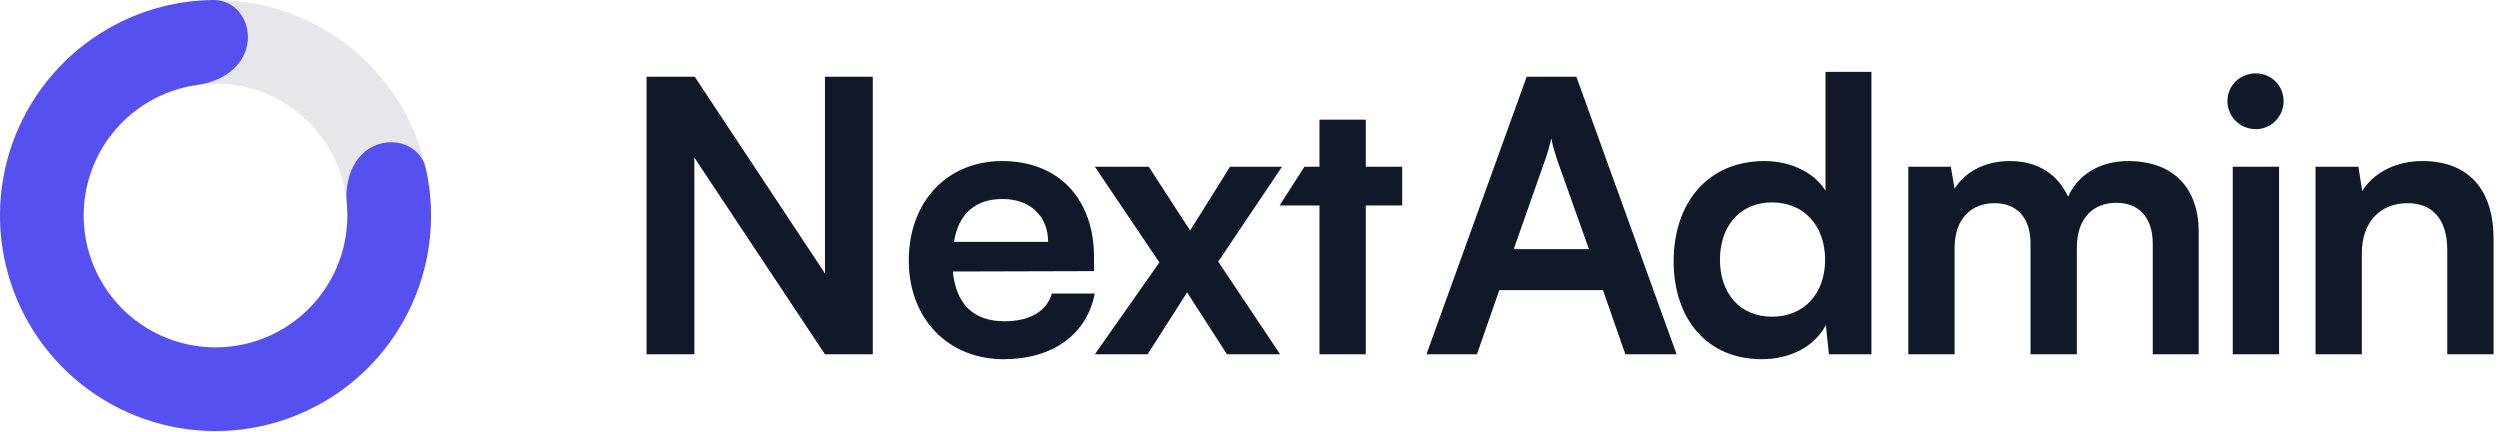
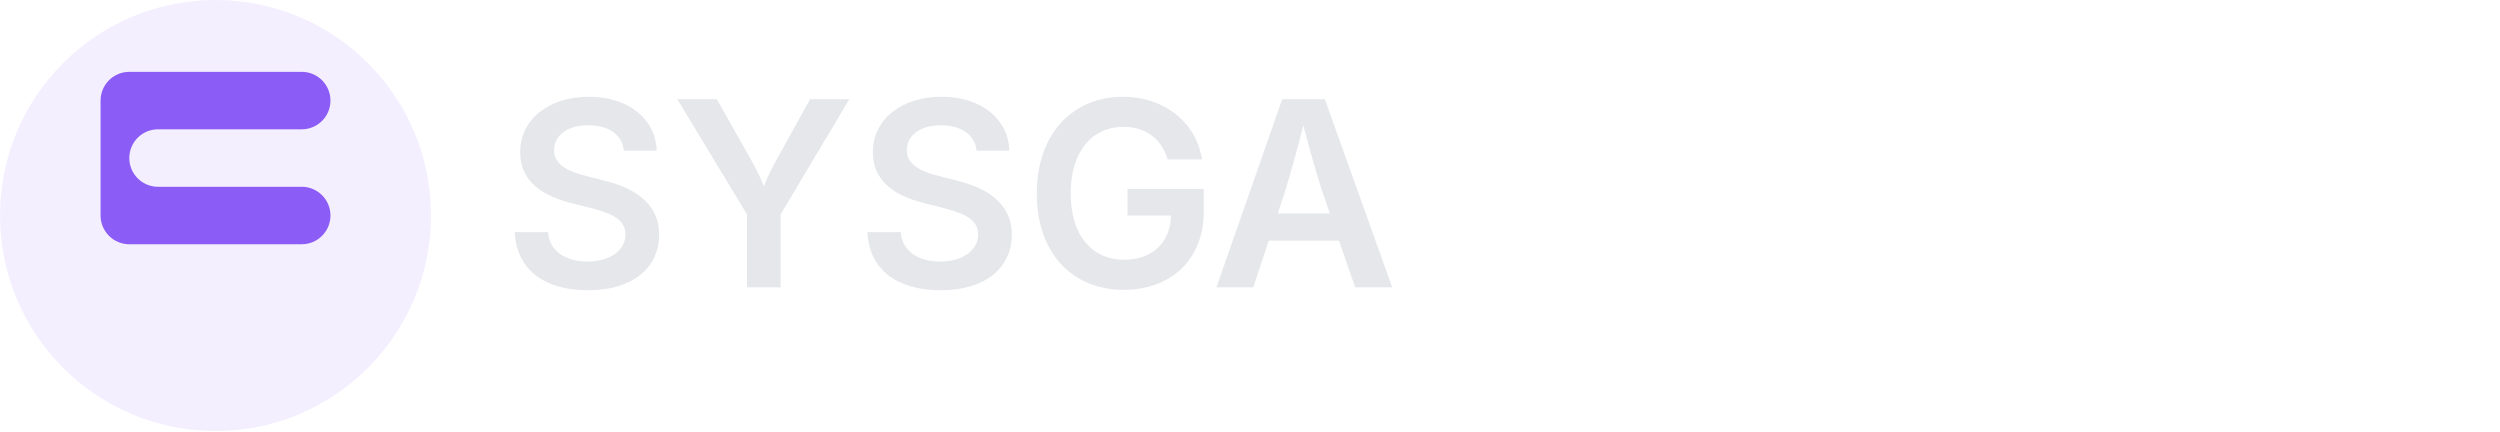
<svg xmlns="http://www.w3.org/2000/svg" width="174" height="30" viewBox="0 0 174 30" fill="none">
-   <path d="M30 15C30 23.284 23.284 30 15 30C6.716 30 0 23.284 0 15C0 6.716 6.716 0 15 0C23.284 0 30 6.716 30 15ZM5.822 15C5.822 20.069 9.931 24.178 15 24.178C20.069 24.178 24.178 20.069 24.178 15C24.178 9.931 20.069 5.822 15 5.822C9.931 5.822 5.822 9.931 5.822 15Z" fill="#E5E7EB" />
-   <path d="M26.071 10.145C27.543 9.499 29.291 10.169 29.641 11.738C30.151 14.027 30.12 16.418 29.532 18.716C28.703 21.961 26.811 24.835 24.158 26.88C21.506 28.924 18.245 30.023 14.896 30C11.547 29.977 8.302 28.833 5.678 26.752C3.054 24.671 1.203 21.771 0.418 18.515C-0.367 15.259 -0.04 11.835 1.348 8.786C2.735 5.738 5.103 3.242 8.073 1.695C10.178 0.6 12.499 0.025 14.844 0.001C16.451 -0.016 17.501 1.534 17.208 3.114C16.914 4.695 15.372 5.69 13.778 5.904C12.732 6.044 11.711 6.365 10.762 6.859C8.944 7.806 7.495 9.333 6.647 11.198C5.798 13.063 5.597 15.159 6.078 17.151C6.558 19.143 7.691 20.917 9.296 22.191C10.902 23.464 12.887 24.164 14.937 24.178C16.986 24.192 18.981 23.52 20.604 22.269C22.227 21.018 23.384 19.259 23.892 17.274C24.157 16.237 24.237 15.17 24.136 14.119C23.981 12.519 24.599 10.79 26.071 10.145Z" fill="#5750F1" />
-   <path d="M48.329 24.657H45V5.343H48.355L57.417 19.029V5.343H60.746V24.657H57.417L48.329 10.971V24.657Z" fill="#111928" />
-   <path d="M69.856 25C65.973 25 63.251 22.173 63.251 18.131C63.251 14.036 65.92 11.209 69.751 11.209C73.661 11.209 76.144 13.824 76.144 17.893V18.87L66.316 18.897C66.554 21.195 67.769 22.358 69.909 22.358C71.679 22.358 72.842 21.671 73.212 20.429H76.197C75.642 23.283 73.264 25 69.856 25ZM69.777 13.851C67.875 13.851 66.712 14.881 66.395 16.836H72.948C72.948 15.04 71.706 13.851 69.777 13.851Z" fill="#111928" />
-   <path d="M79.874 24.657H76.202L80.693 18.263L76.202 11.605H79.954L82.833 16.044L85.608 11.605H89.227L84.788 18.21L89.095 24.657H85.396L82.622 20.35L79.874 24.657Z" fill="#111928" />
-   <path d="M95.058 24.657H91.835V14.3H89.06L90.787 11.605H91.835V8.329H95.058V11.605H97.594V14.3H95.058V24.657Z" fill="#111928" />
-   <path d="M102.795 24.657H99.281L106.256 5.343H109.717L116.692 24.657H113.125L111.566 20.192H104.354L102.795 24.657ZM107.55 11.103L105.357 17.338H110.589L108.369 11.103C108.211 10.601 108.026 10.02 107.973 9.624C107.894 9.993 107.735 10.575 107.55 11.103Z" fill="#111928" />
-   <path d="M122.615 25C118.837 25 116.486 22.226 116.486 18.184C116.486 14.115 118.864 11.209 122.8 11.209C124.623 11.209 126.235 11.975 127.054 13.27V5H130.251V24.657H127.292L127.08 22.622C126.288 24.128 124.597 25 122.615 25ZM123.329 22.041C125.574 22.041 127.027 20.429 127.027 18.078C127.027 15.727 125.574 14.088 123.329 14.088C121.083 14.088 119.709 15.753 119.709 18.078C119.709 20.403 121.083 22.041 123.329 22.041Z" fill="#111928" />
-   <path d="M136.04 24.657H132.817V11.605H135.776L136.04 13.137C136.701 12.054 138.022 11.209 139.898 11.209C141.879 11.209 143.253 12.186 143.94 13.692C144.6 12.186 146.133 11.209 148.114 11.209C151.285 11.209 153.028 13.111 153.028 16.123V24.657H149.832V16.968C149.832 15.092 148.828 14.115 147.295 14.115C145.736 14.115 144.548 15.119 144.548 17.259V24.657H141.324V16.942C141.324 15.119 140.347 14.141 138.814 14.141C137.282 14.141 136.04 15.145 136.04 17.259V24.657Z" fill="#111928" />
-   <path d="M157.012 8.989C155.902 8.989 155.03 8.118 155.03 7.034C155.03 5.951 155.902 5.106 157.012 5.106C158.068 5.106 158.94 5.951 158.94 7.034C158.94 8.118 158.068 8.989 157.012 8.989ZM155.4 24.657V11.605H158.623V24.657H155.4Z" fill="#111928" />
-   <path d="M164.384 24.657H161.161V11.605H164.146L164.41 13.296C165.23 11.975 166.815 11.209 168.585 11.209C171.861 11.209 173.552 13.243 173.552 16.625V24.657H170.329V17.391C170.329 15.198 169.245 14.141 167.581 14.141C165.599 14.141 164.384 15.515 164.384 17.629V24.657Z" fill="#111928" />
+   <circle cx="15" cy="15" r="15" fill="#8B5CF6" opacity="0.1" />
+   <path d="M7 7C7 5.895 7.895 5 9 5H21C22.105 5 23 5.895 23 7C23 8.105 22.105 9 21 9H11C9.895 9 9 9.895 9 11C9 12.105 9.895 13 11 13H21C22.105 13 23 13.895 23 15C23 16.105 22.105 17 21 17H9C7.895 17 7 16.105 7 15V7Z" fill="#8B5CF6" />
+   <path d="M9 7C9 6.448 9.448 6 10 6H20C20.552 6 21 6.448 21 7C21 7.552 20.552 8 20 8H10C9.448 8 9 7.552 9 7Z" fill="#8B5CF6" opacity="0.3" />
+   <path d="M9 15C9 14.448 9.448 14 10 14H20C20.552 14 21 14.448 21 15C21 15.552 20.552 16 20 16H10C9.448 16 9 15.552 9 15Z" fill="#8B5CF6" opacity="0.3" />
+   <text x="35" y="20" font-family="Inter, system-ui, sans-serif" font-size="18" font-weight="600" fill="#E5E7EB">SYSGA</text>
</svg>
